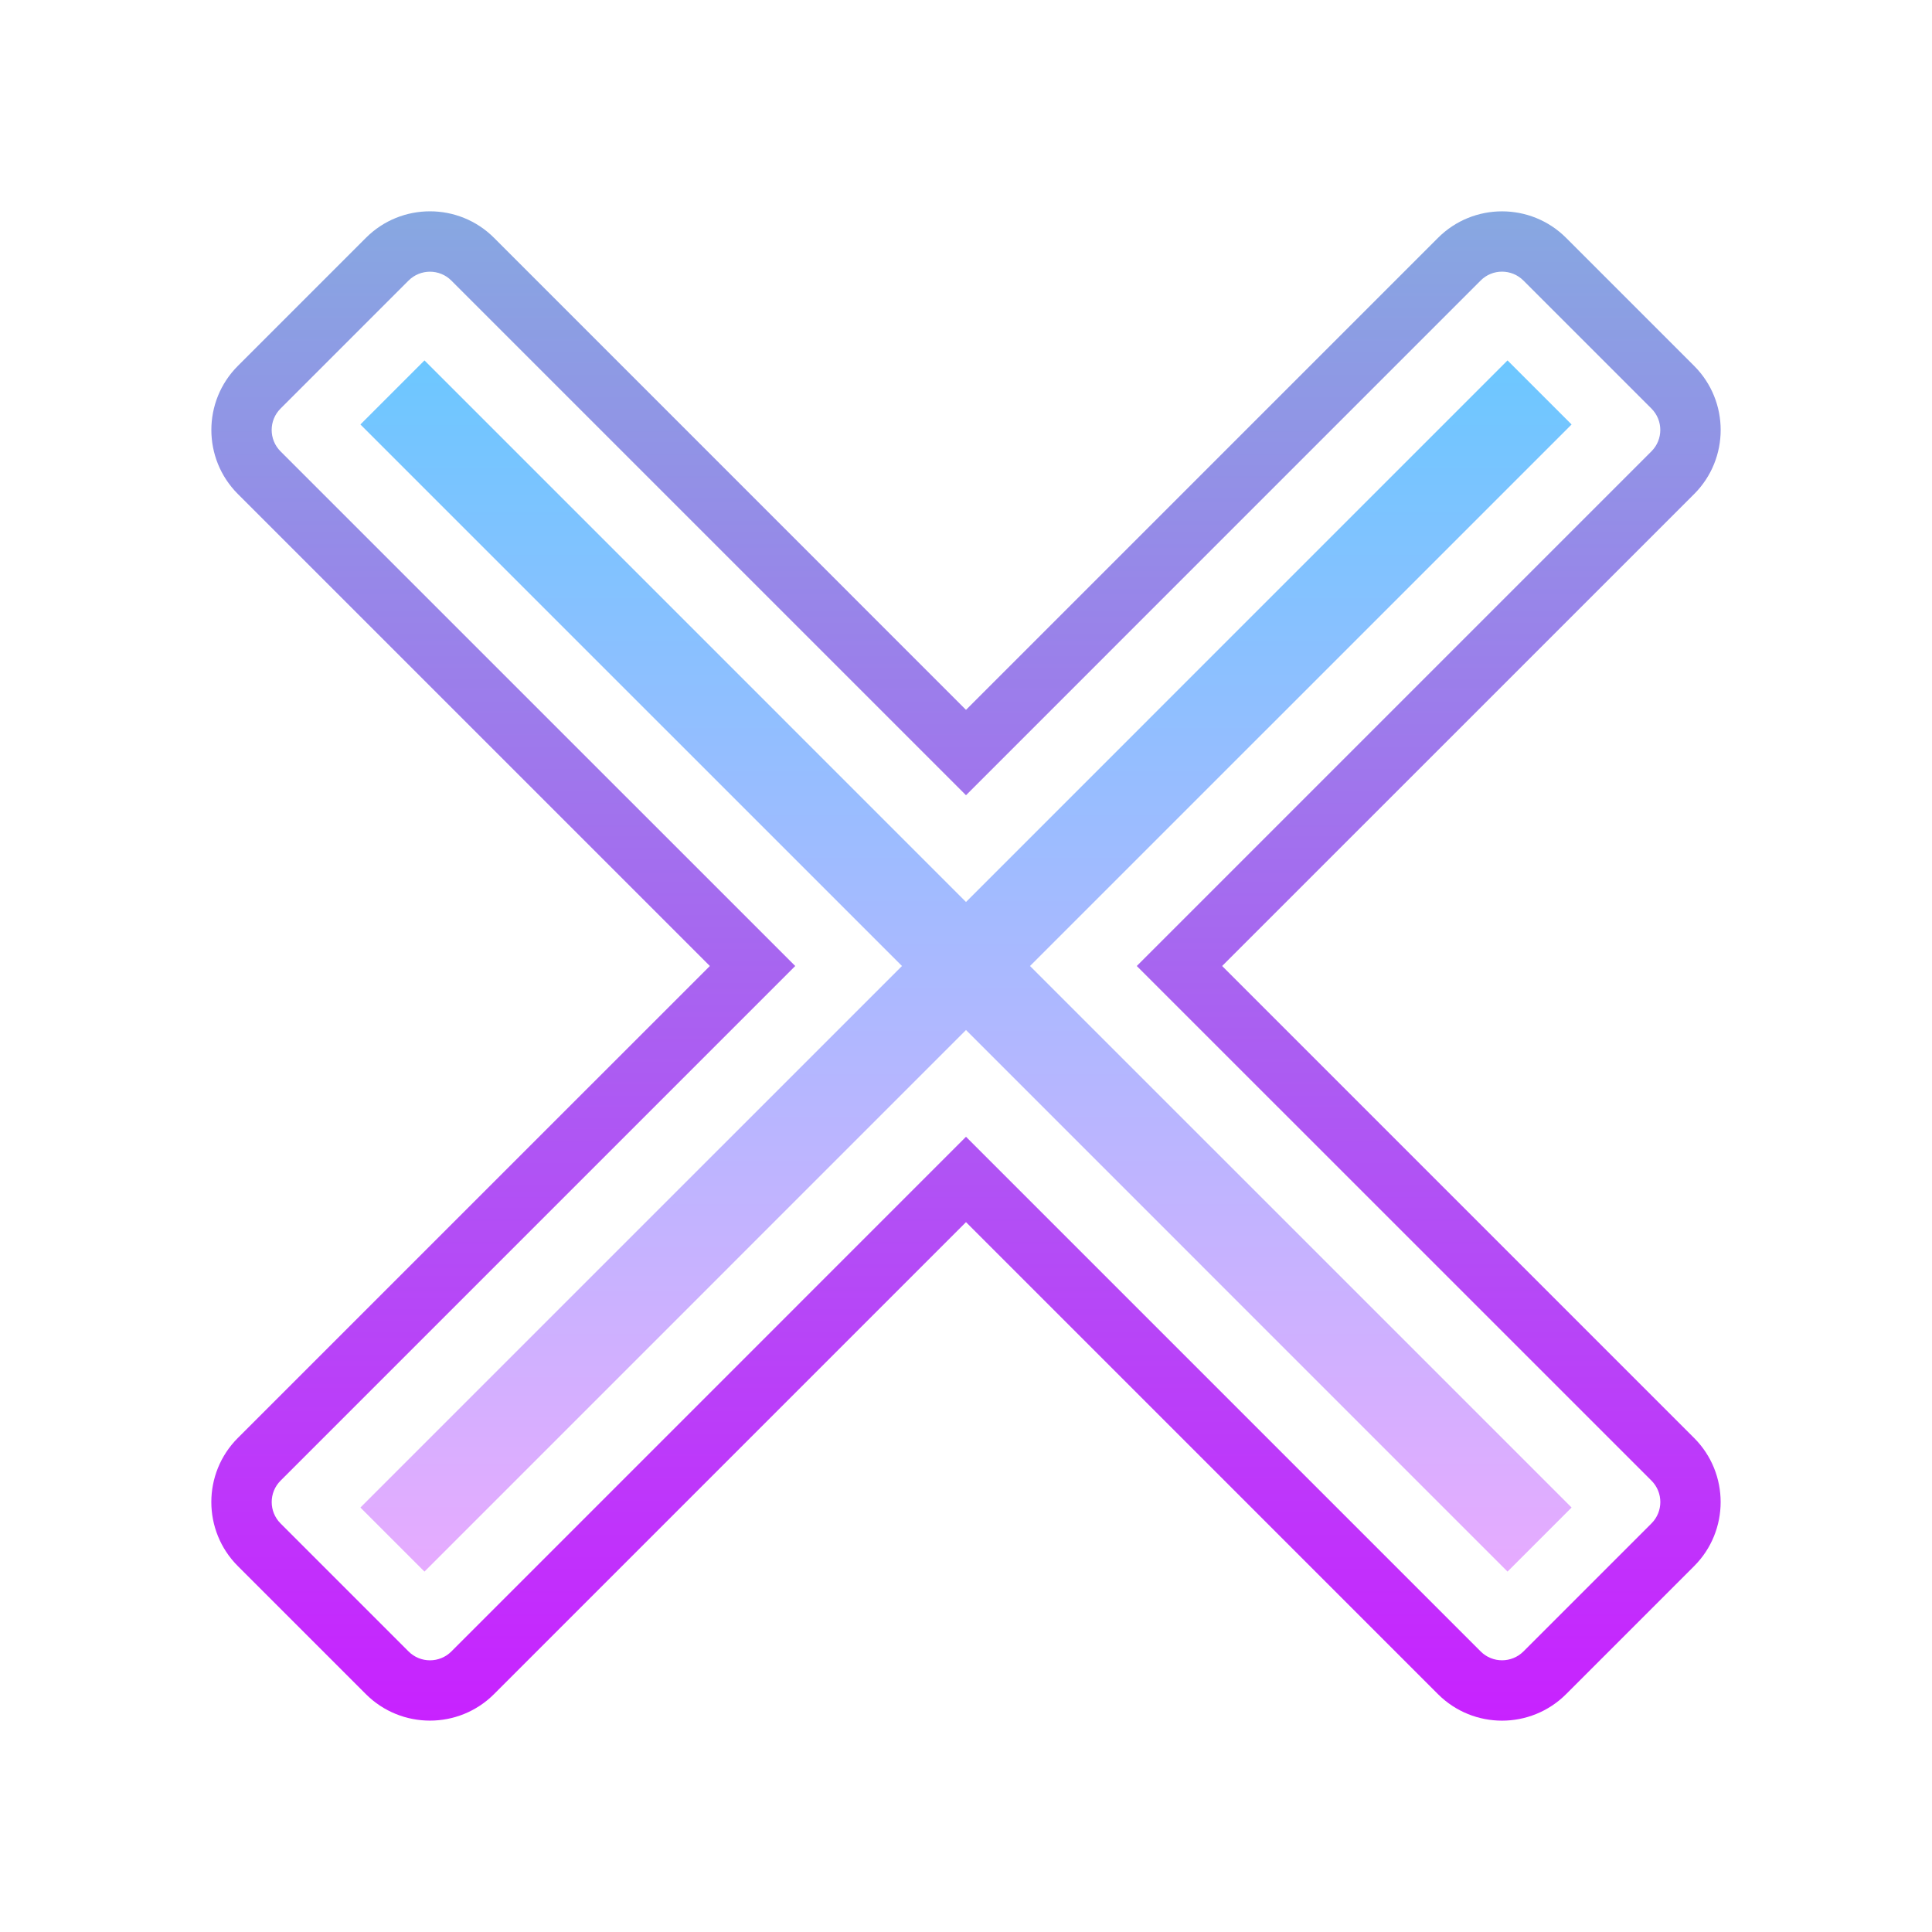
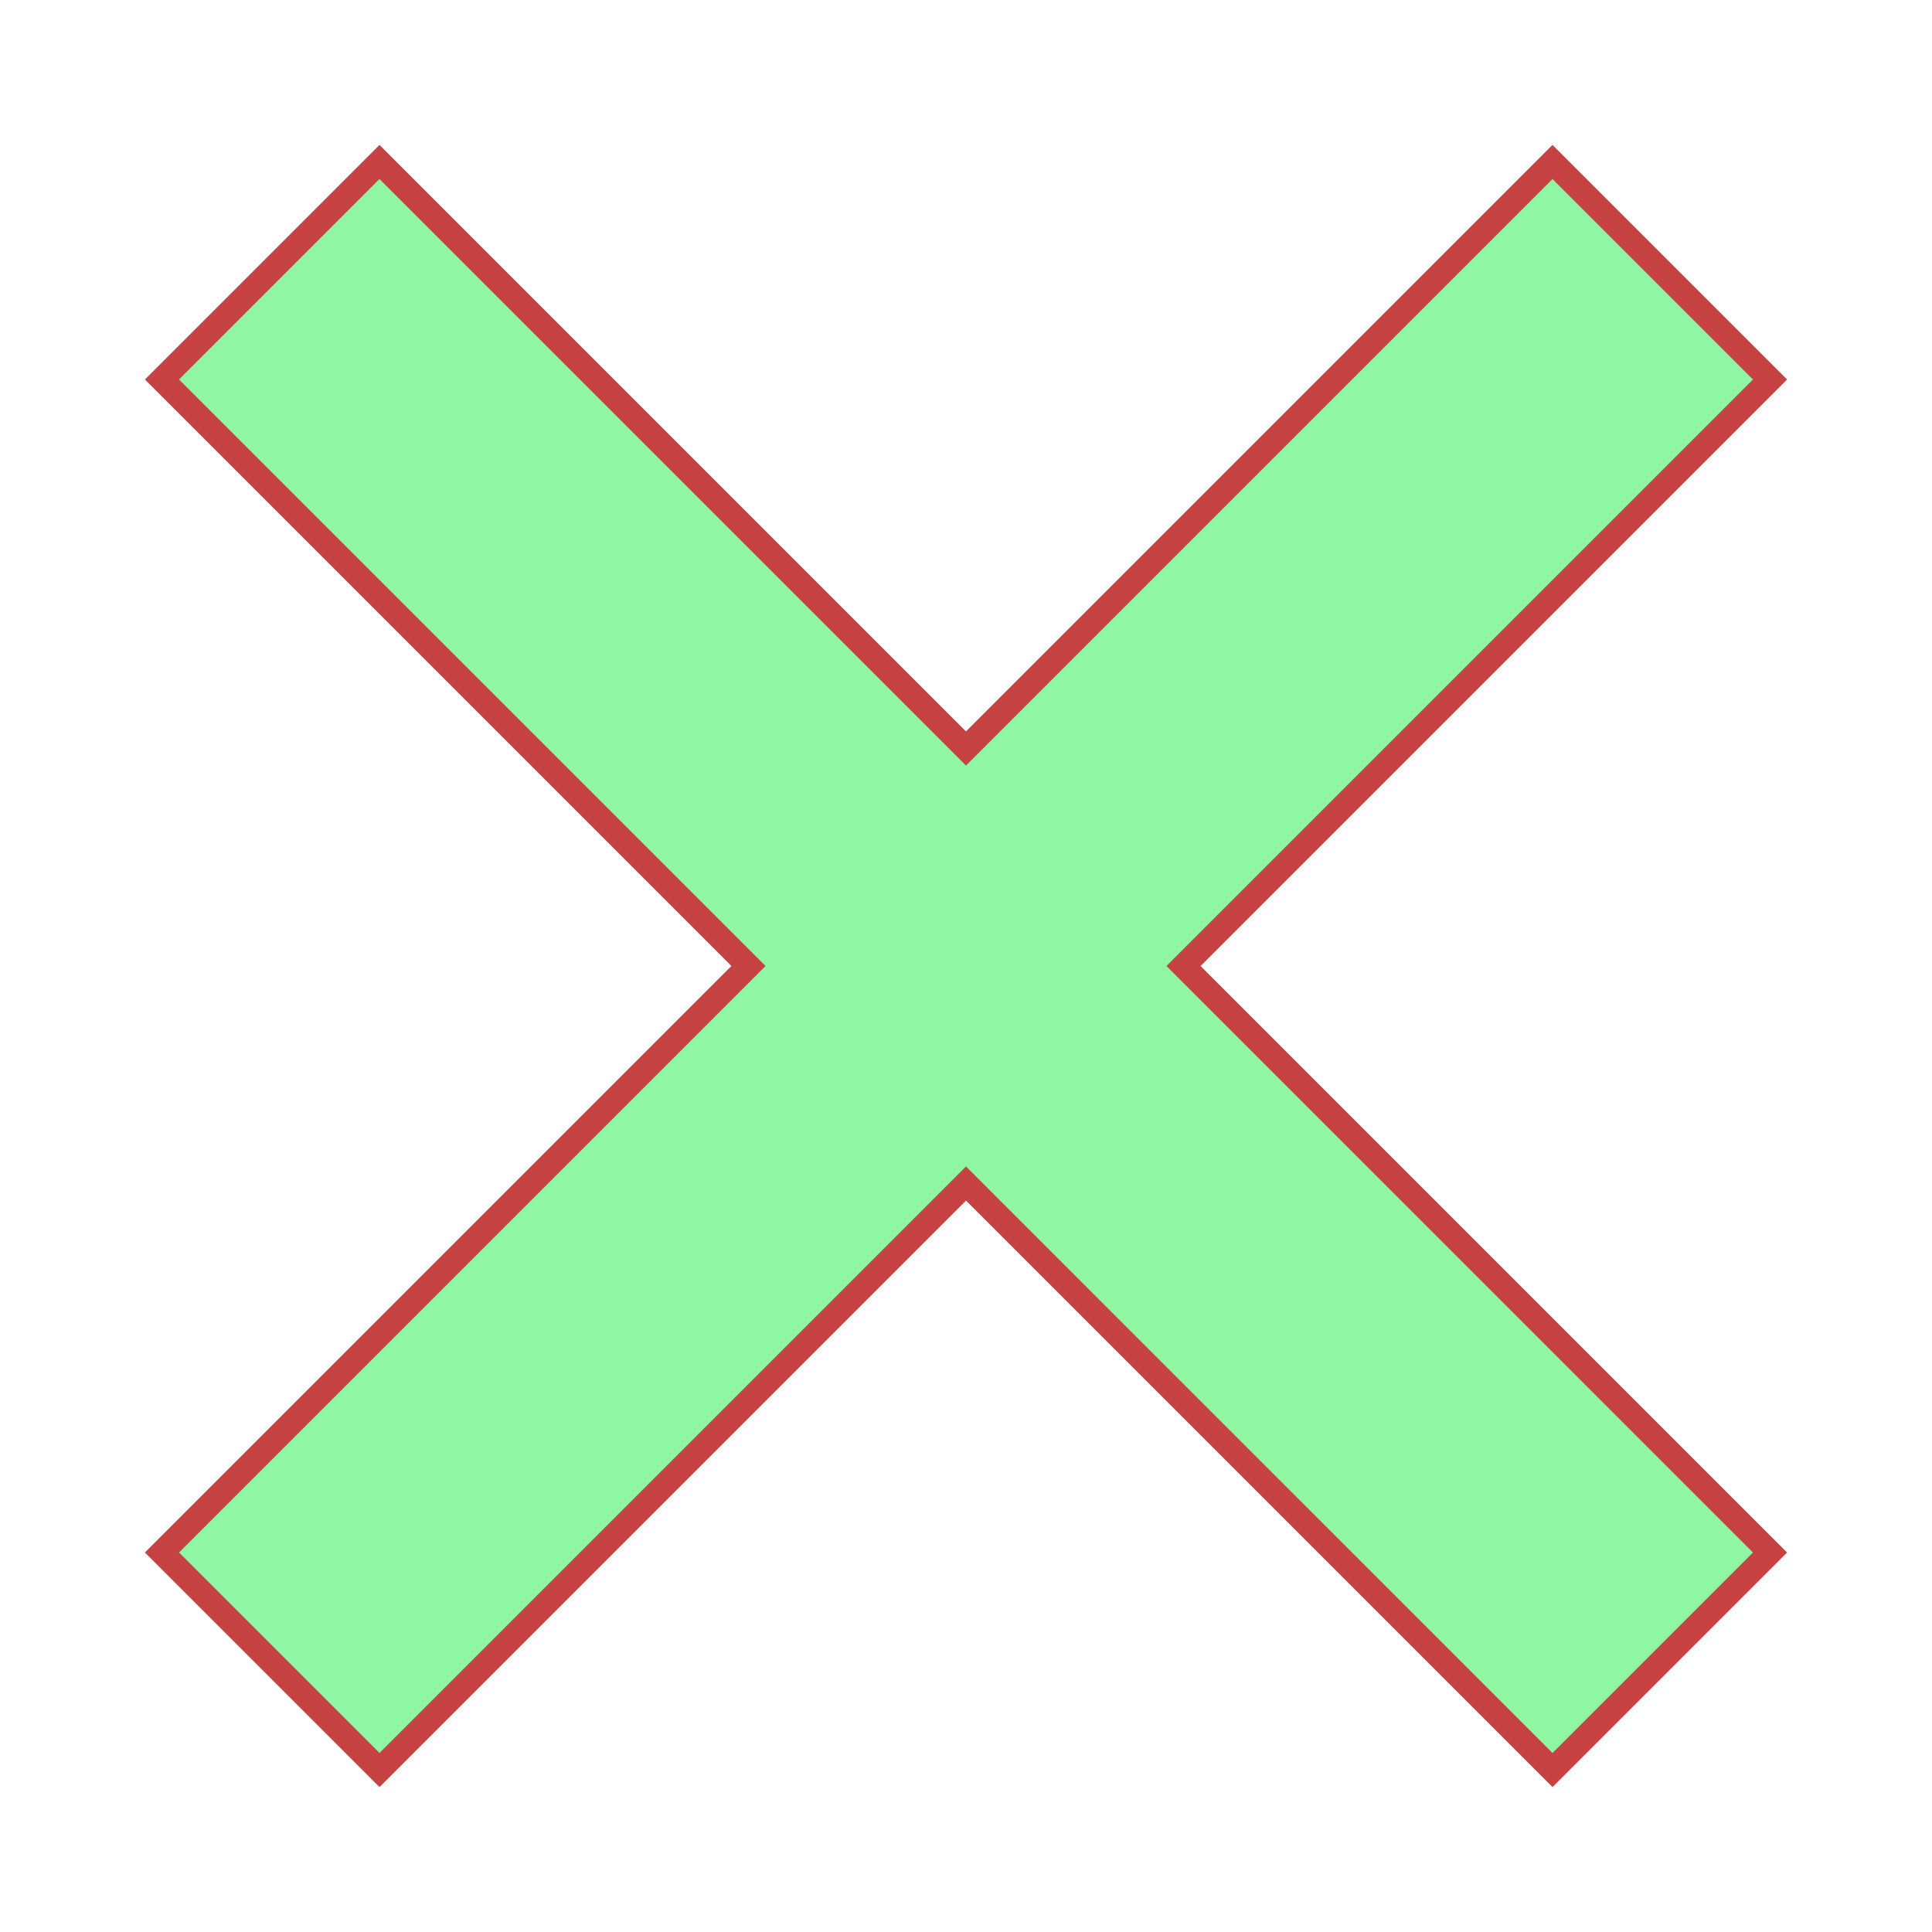
- <svg xmlns="http://www.w3.org/2000/svg" viewBox="0,0,256,256" width="64px" height="64px" fill-rule="nonzero">
-   <defs>
-     <linearGradient x1="32" y1="7.001" x2="32" y2="56.998" gradientUnits="userSpaceOnUse" id="color-1">
-       <stop offset="0" stop-color="#87a8e1" />
-       <stop offset="1" stop-color="#c822ff" />
-     </linearGradient>
-     <linearGradient x1="32" y1="11.94" x2="32" y2="52.06" gradientUnits="userSpaceOnUse" id="color-2">
-       <stop offset="0" stop-color="#6dc7ff" />
-       <stop offset="1" stop-color="#e6abff" />
-     </linearGradient>
-   </defs>
+ <svg xmlns="http://www.w3.org/2000/svg" viewBox="0,0,256,256" width="16px" height="16px" fill-rule="nonzero">
  <g fill="none" fill-rule="nonzero" stroke="none" stroke-width="1" stroke-linecap="butt" stroke-linejoin="miter" stroke-miterlimit="10" stroke-dasharray="" stroke-dashoffset="0" font-family="none" font-weight="none" font-size="none" text-anchor="none" style="mix-blend-mode: normal">
-     <g transform="scale(4,4)">
-       <path d="M49.757,56.999c-0.768,0 -1.536,-0.292 -2.121,-0.877l-15.636,-15.637l-15.636,15.636c-1.17,1.169 -3.073,1.169 -4.243,0l-4.243,-4.243c-1.17,-1.17 -1.17,-3.073 0,-4.243l15.637,-15.635l-15.636,-15.636c-1.17,-1.17 -1.17,-3.073 0,-4.243l4.243,-4.243c1.169,-1.17 3.072,-1.171 4.243,0l15.635,15.637l15.636,-15.636c1.17,-1.171 3.073,-1.17 4.243,0l4.243,4.243c1.17,1.17 1.17,3.073 0,4.243l-15.637,15.635l15.636,15.636c1.17,1.17 1.17,3.073 0,4.243l-4.243,4.243c-0.585,0.584 -1.353,0.877 -2.121,0.877zM32,37.657l17.05,17.05c0.39,0.39 1.025,0.389 1.415,0l4.243,-4.243c0.39,-0.39 0.39,-1.024 0,-1.415l-17.051,-17.049l17.05,-17.05c0.39,-0.39 0.39,-1.024 0,-1.415l-4.243,-4.243c-0.39,-0.39 -1.025,-0.391 -1.415,0l-17.049,17.051l-17.05,-17.05c-0.39,-0.39 -1.025,-0.389 -1.415,0l-4.243,4.243c-0.39,0.39 -0.39,1.024 0,1.415l17.051,17.049l-17.05,17.05c-0.39,0.39 -0.39,1.024 0,1.415l4.243,4.243c0.389,0.389 1.024,0.39 1.415,0z" fill="url(#color-1)" />
-       <path d="M52.061,14.061l-2.122,-2.122l-17.939,17.94l-17.939,-17.94l-2.122,2.122l17.94,17.939l-17.94,17.939l2.122,2.122l17.939,-17.94l17.939,17.94l2.122,-2.122l-17.94,-17.939z" fill="url(#color-2)" />
+     <g transform="scale(3.2,3.2)">
+       <path d="M40,49.007l-24.286,24.286l-9.007,-9.007l24.286,-24.286l-24.286,-24.286l9.007,-9.007l24.286,24.286l24.286,-24.286l9.007,9.007l-24.286,24.286l24.286,24.286l-9.007,9.007z" fill="#8ff7a4" />
+       <path d="M15.714,7.414l23.578,23.578l0.708,0.708l0.707,-0.707l23.579,-23.579l8.3,8.3l-23.579,23.579l-0.707,0.707l0.707,0.707l23.578,23.579l-8.3,8.3l-23.578,-23.579l-0.707,-0.707l-0.707,0.707l-23.579,23.579l-8.3,-8.3l23.579,-23.579l0.707,-0.707l-0.707,-0.707l-23.579,-23.579l8.3,-8.3M64.286,6l-24.286,24.286l-24.286,-24.286l-9.714,9.714l24.286,24.286l-24.286,24.286l9.714,9.714l24.286,-24.286l24.286,24.286l9.714,-9.714l-24.286,-24.286l24.286,-24.286l-9.714,-9.714z" fill="#c74343" />
    </g>
  </g>
</svg>
